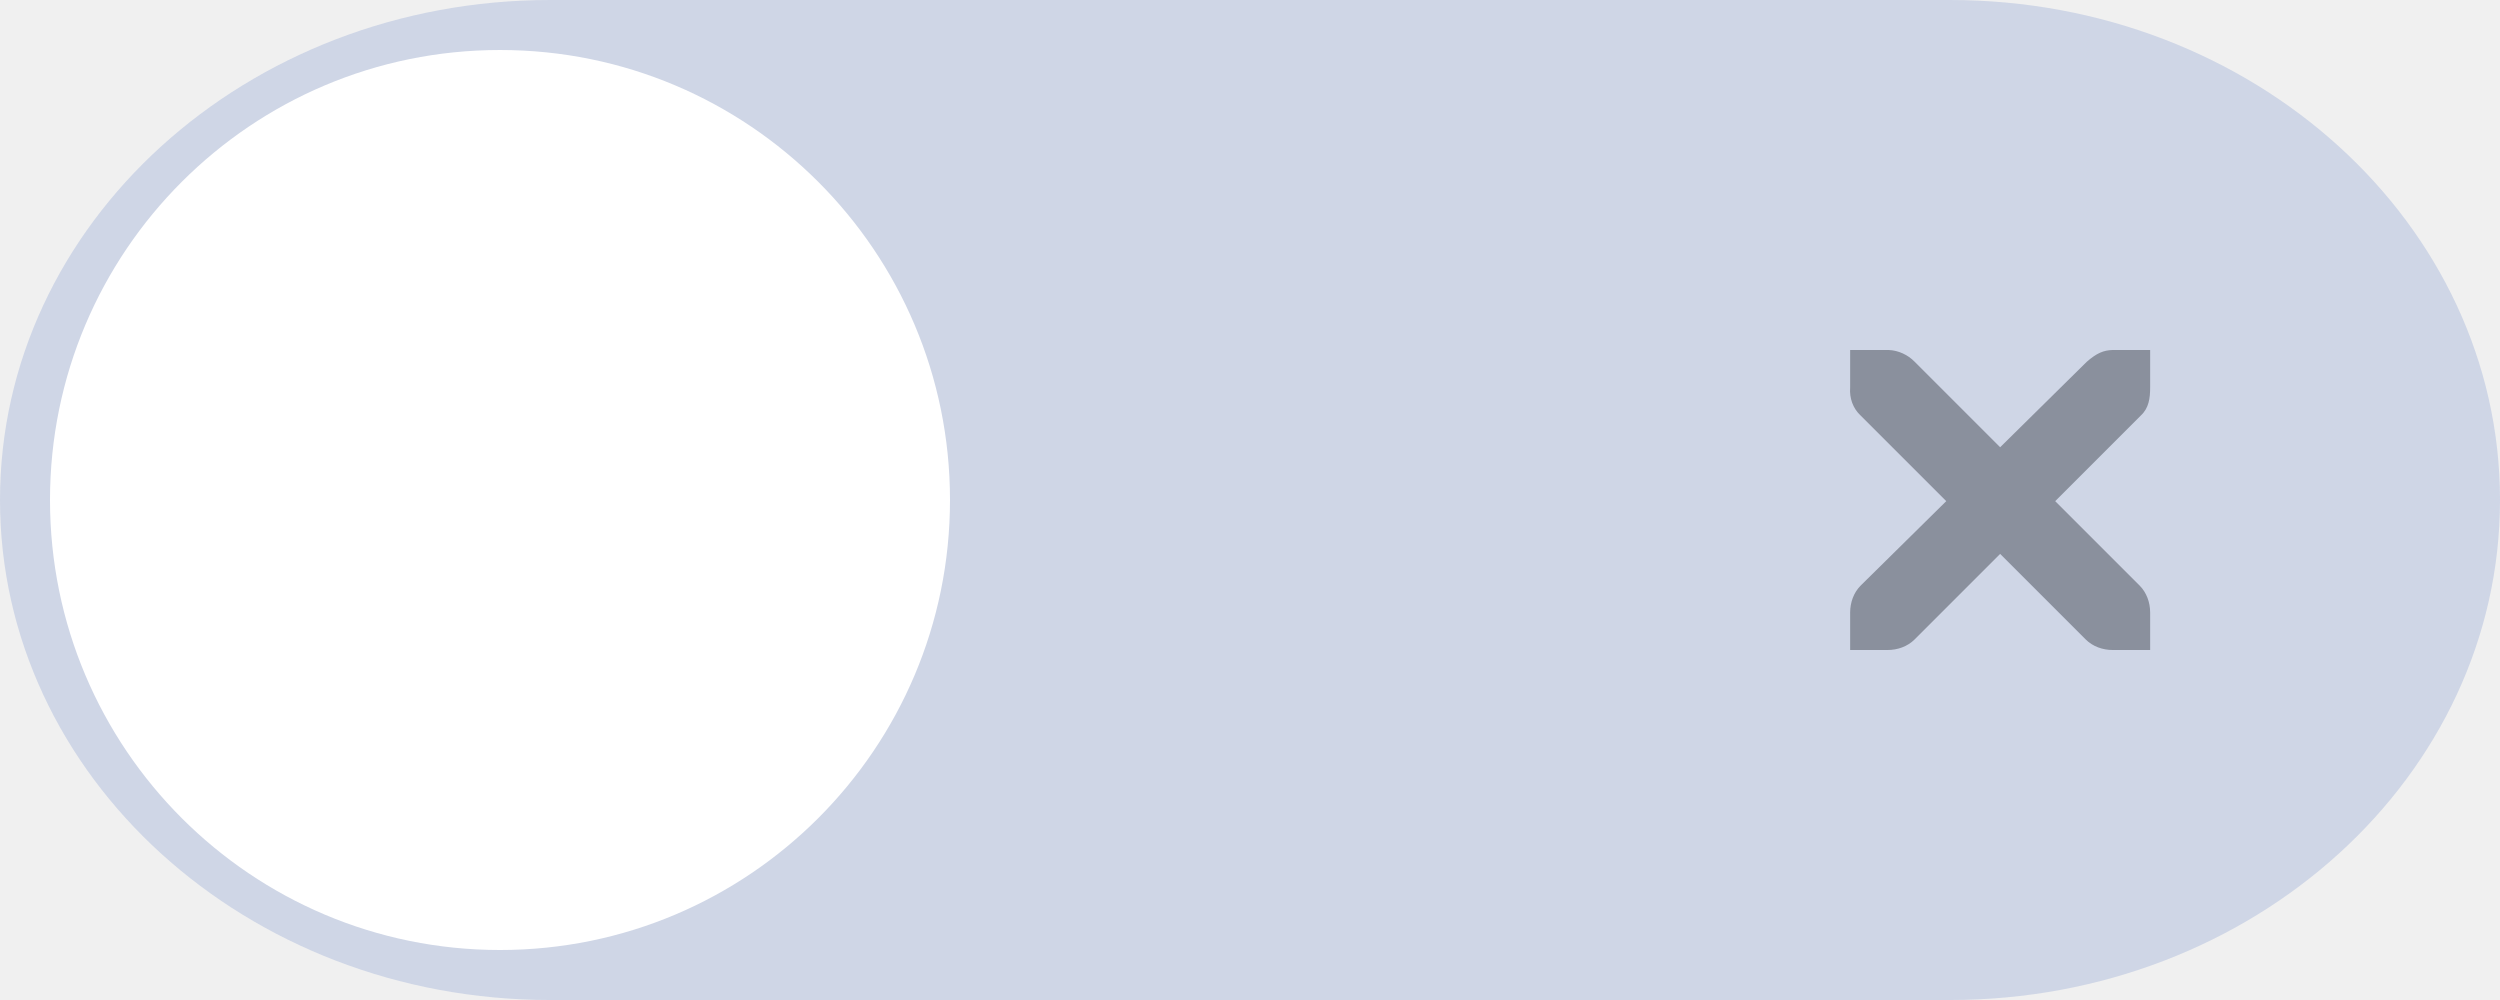
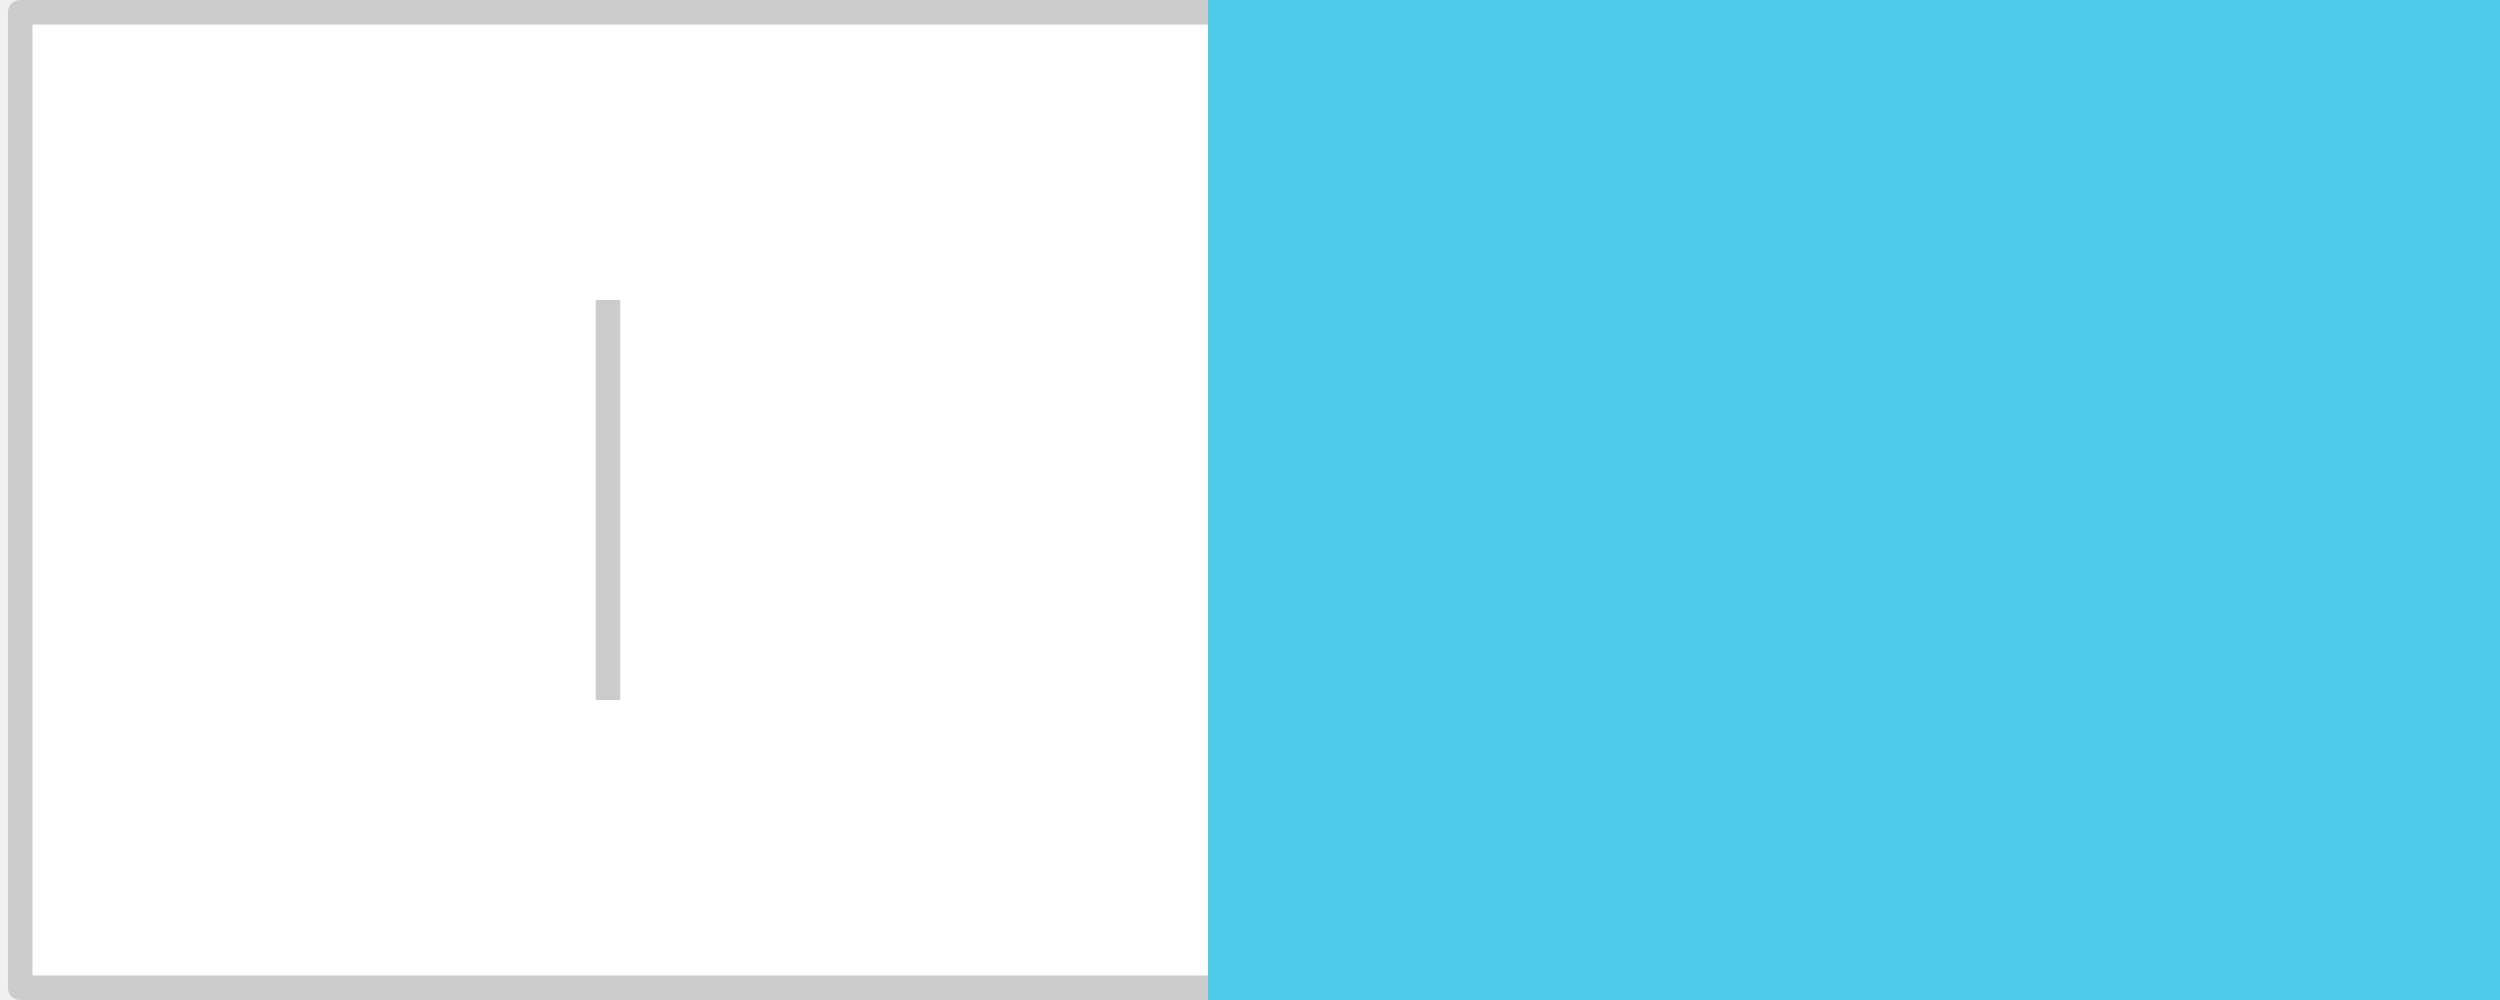
<svg xmlns="http://www.w3.org/2000/svg" width="50" height="20" id="svg7539" version="1.1">
  <defs id="defs7541">
    <linearGradient id="linearGradient4695-1-4-3-5-0-6">
      <stop id="stop4697-9-9-7-0-1-5" style="stop-color:#000000;stop-opacity:1;" offset="0" />
      <stop id="stop4699-5-8-9-0-4-0" style="stop-color:#000000;stop-opacity:0" offset="1" />
    </linearGradient>
    <linearGradient id="linearGradient3768-6">
      <stop style="stop-color:#0f0f0f;stop-opacity:1;" offset="0" id="stop3770-0" />
      <stop id="stop3778-6" offset="0.078" style="stop-color:#171717;stop-opacity:1;" />
      <stop style="stop-color:#171717;stop-opacity:1;" offset="0.974" id="stop3774-2" />
      <stop style="stop-color:#1b1b1b;stop-opacity:1;" offset="1" id="stop3776-2" />
    </linearGradient>
    <linearGradient id="linearGradient3969-0-4">
      <stop style="stop-color:#353537;stop-opacity:1;" offset="0" id="stop3971-2-6" />
      <stop style="stop-color:#4d4f52;stop-opacity:1;" offset="1" id="stop3973-0-1" />
    </linearGradient>
    <linearGradient id="linearGradient3938">
      <stop id="stop3940" offset="0" style="stop-color:#ffffff;stop-opacity:0;" />
      <stop id="stop3942" offset="1" style="stop-color:#ffffff;stop-opacity:0.549;" />
    </linearGradient>
    <linearGradient id="linearGradient6523">
      <stop id="stop6525" offset="0" style="stop-color:#1a1a1a;stop-opacity:1;" />
      <stop id="stop6527" offset="1" style="stop-color:#1a1a1a;stop-opacity:0;" />
    </linearGradient>
    <linearGradient id="linearGradient3938-6">
      <stop id="stop3940-4" offset="0" style="stop-color:#bebebe;stop-opacity:1;" />
      <stop id="stop3942-8" offset="1" style="stop-color:#ffffff;stop-opacity:1;" />
    </linearGradient>
  </defs>
  <g id="layer1" transform="translate(-120,88)">
-     <g transform="translate(-886,-418)" style="display:inline;opacity:1" id="switch">
+     <g transform="translate(-986,-458)" style="display:inline;opacity:1" id="switch">
      <g id="layer1-9" transform="matrix(-1,0,0,1,1177,420)">
        <g style="display:inline" transform="translate(120,-117)" id="switch-active-2">
          <g id="g3900-12" transform="translate(0,-1004.362)">
            <rect style="display:inline;opacity:0;fill:#434343;fill-opacity:1;stroke:none;stroke-width:1;stroke-linecap:butt;stroke-linejoin:miter;stroke-miterlimit:4;stroke-dasharray:none;stroke-dashoffset:0;stroke-opacity:1" id="rect5465-3-32" width="52" height="24" x="0" y="1029.362" />
            <rect style="fill:#cfd6e6;fill-opacity:1;fill-rule:nonzero;stroke:none" id="rect2987-07" width="50" height="20" x="1" y="1031.362" ry="11" rx="11" />
            <circle style="fill:#ffffff;fill-opacity:1;fill-rule:nonzero;stroke:none" id="path3759-7" cx="41" cy="1041.362" r="9" />
          </g>
        </g>
      </g>
      <path d="m 1043.003,337 0.75,0 c 0.01,-9e-5 0.016,-3.5e-4 0.023,0 0.191,0.008 0.382,0.096 0.516,0.234 l 1.711,1.711 1.734,-1.711 c 0.199,-0.173 0.335,-0.229 0.516,-0.234 l 0.75,0 0,0.75 c 0,0.215 -0.026,0.413 -0.188,0.562 l -1.711,1.711 1.688,1.688 c 0.141,0.141 0.211,0.34 0.211,0.539 l 0,0.75 -0.75,0 c -0.199,-10e-6 -0.398,-0.07 -0.539,-0.211 l -1.711,-1.711 -1.711,1.711 c -0.141,0.141 -0.34,0.211 -0.539,0.211 l -0.75,0 0,-0.75 c 0,-0.199 0.07,-0.398 0.211,-0.539 l 1.711,-1.688 -1.711,-1.711 c -0.158,-0.146 -0.227,-0.352 -0.211,-0.562 l 0,-0.75 z" id="path10839-9-8-2-2-5" style="color:#bebebe;font-style:normal;font-variant:normal;font-weight:normal;font-stretch:normal;font-size:medium;line-height:normal;font-family:'Andale Mono';-inkscape-font-specification:'Andale Mono';text-indent:0;text-align:start;text-decoration:none;text-decoration-line:none;letter-spacing:normal;word-spacing:normal;text-transform:none;direction:ltr;block-progression:tb;writing-mode:lr-tb;text-anchor:start;display:inline;overflow:visible;visibility:visible;opacity:0.6;fill:#5c616c;fill-opacity:1;fill-rule:nonzero;stroke:none;stroke-width:1.781;marker:none;enable-background:new" />
    </g>
+     <rect style="opacity:1;fill:#ffffff;fill-opacity:1;stroke:#cccccc;stroke-width:0.491;stroke-linecap:round;stroke-linejoin:round;stroke-miterlimit:4;stroke-dasharray:none;stroke-opacity:1" id="rect4229" width="49.509" height="19.509" x="120.404" y="-87.754" />
+     <rect style="opacity:1;fill:#4ecae9;fill-opacity:1;stroke:none;stroke-width:0.491;stroke-linecap:round;stroke-linejoin:round;stroke-miterlimit:4;stroke-dasharray:none;stroke-opacity:1" id="rect4229-2" width="26" height="20" x="144.159" y="-88" />
+     <path style="fill:none;fill-rule:evenodd;stroke:#cccccc;stroke-width:0.49;stroke-linecap:butt;stroke-linejoin:miter;stroke-miterlimit:4;stroke-dasharray:none;stroke-opacity:1" d="m 132.159,-82 0,8" id="path4246" />
  </g>
</svg>
